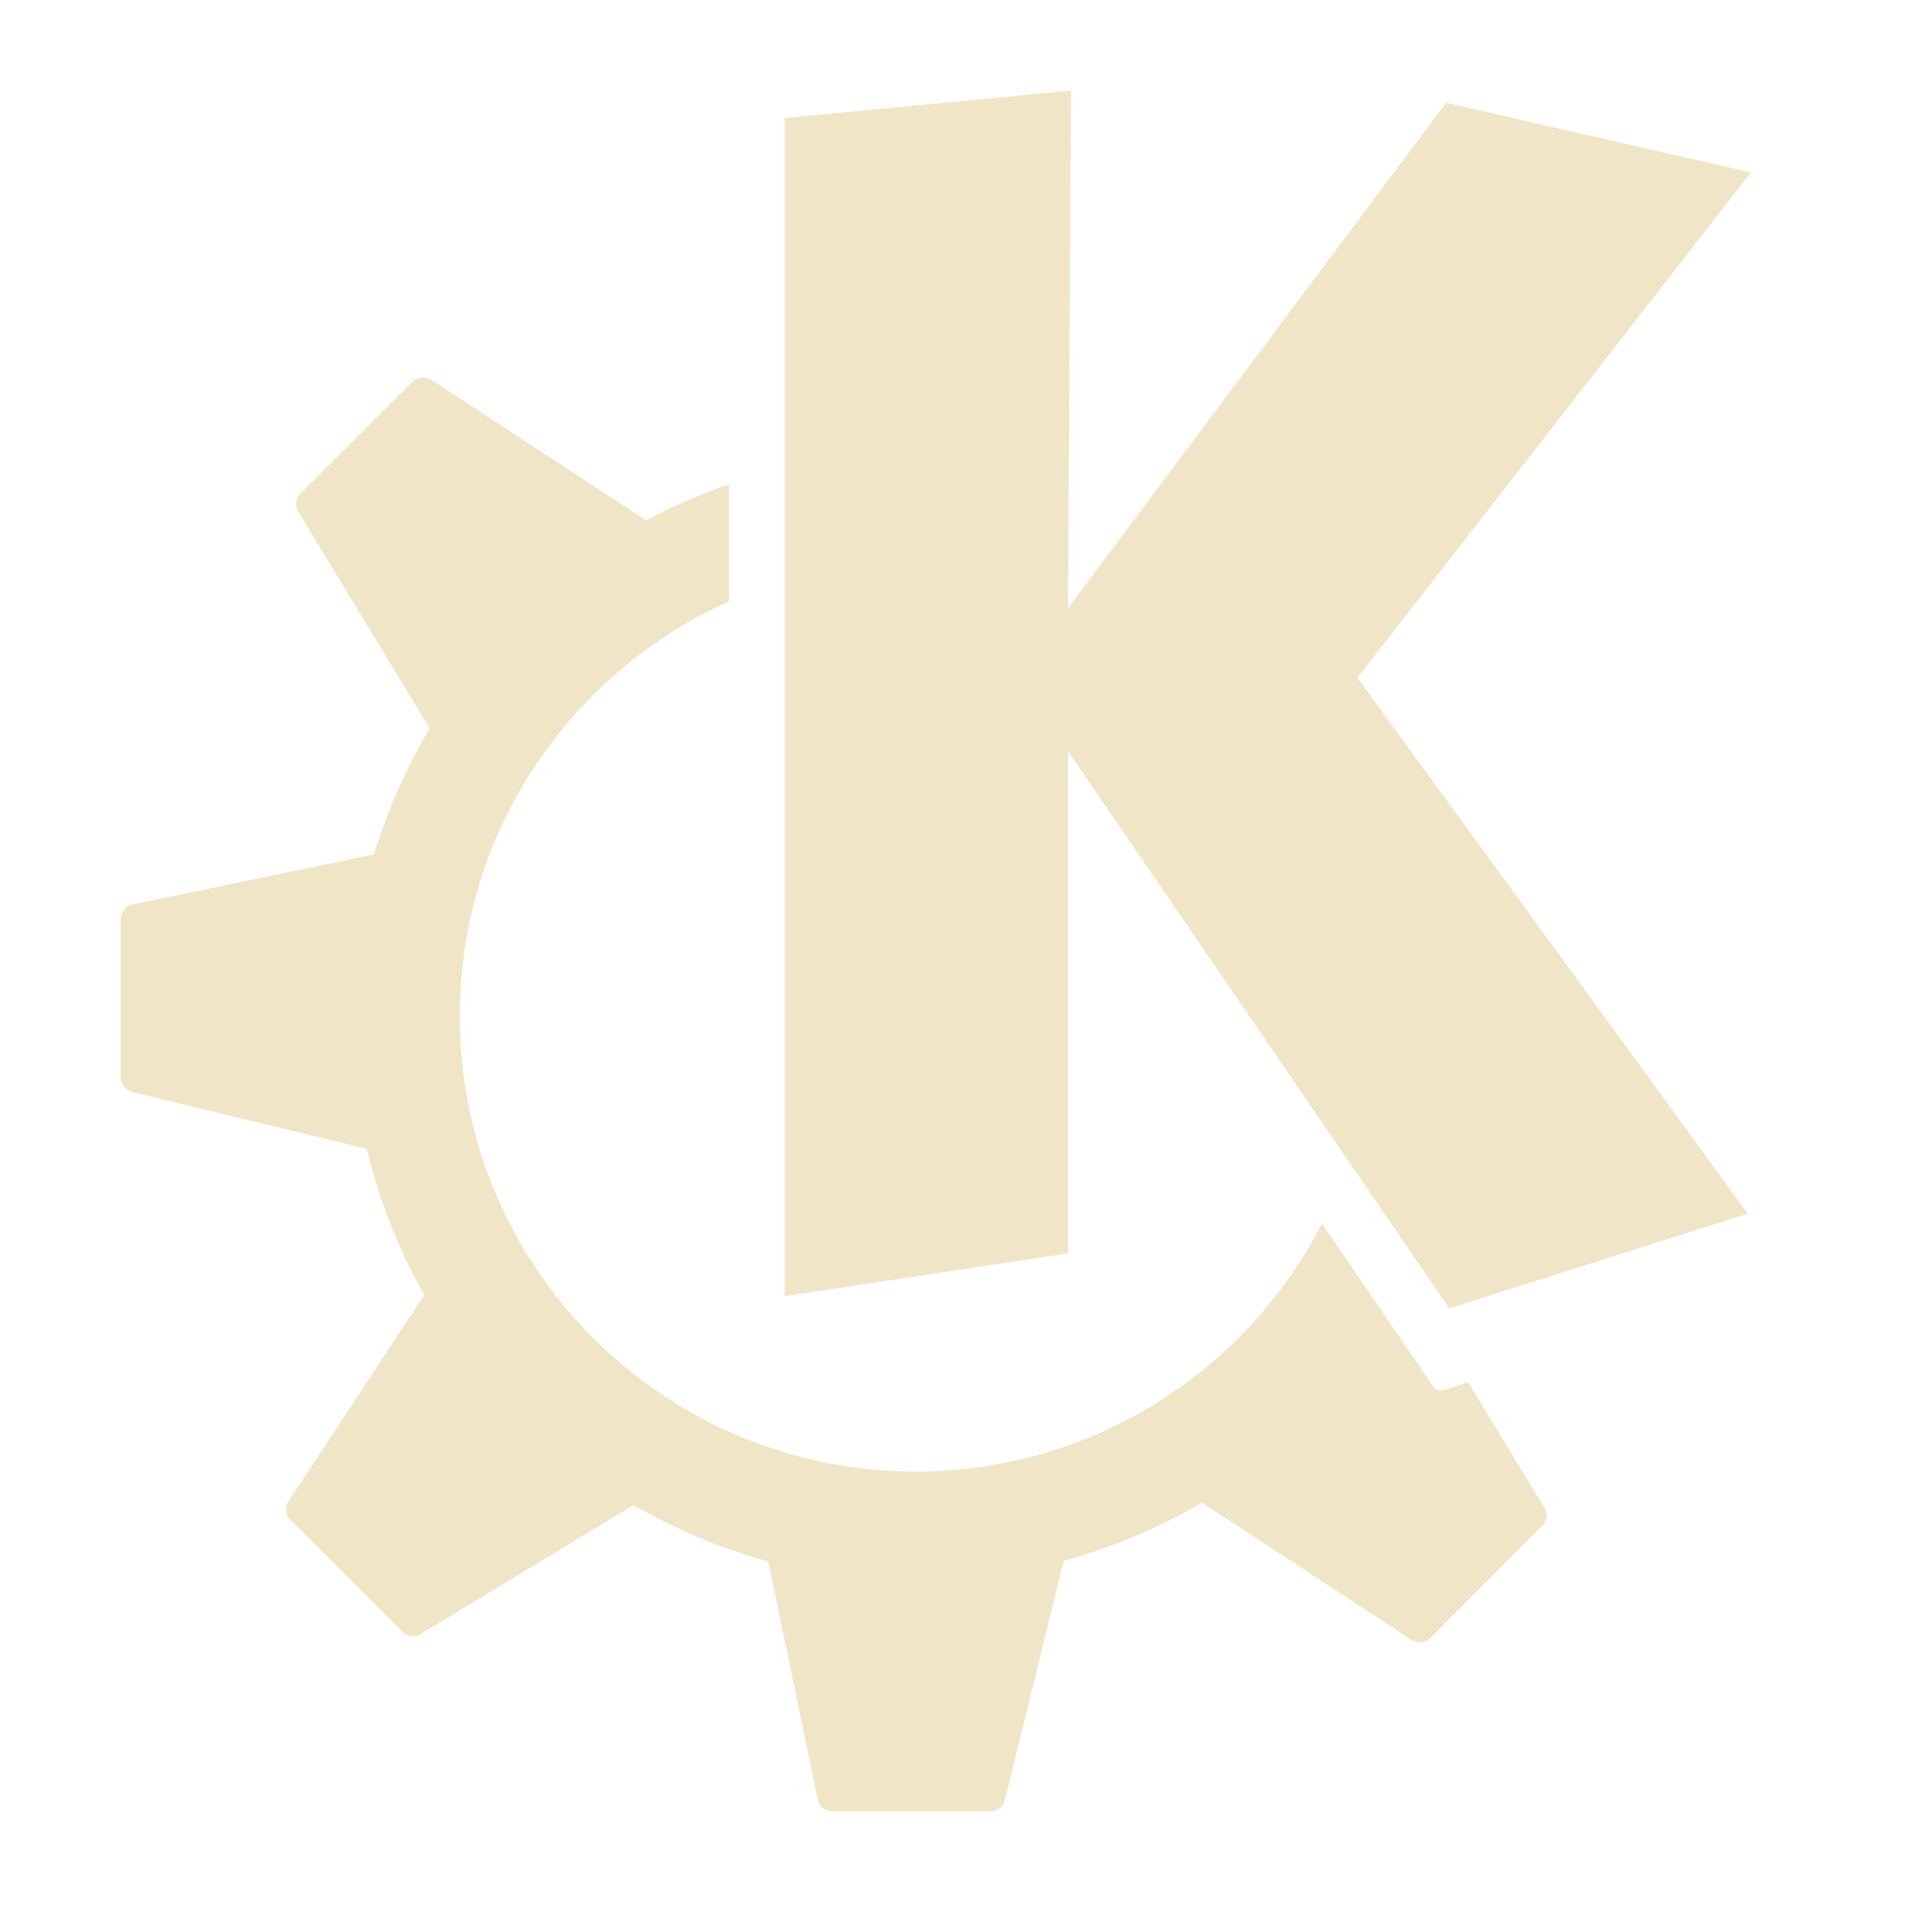
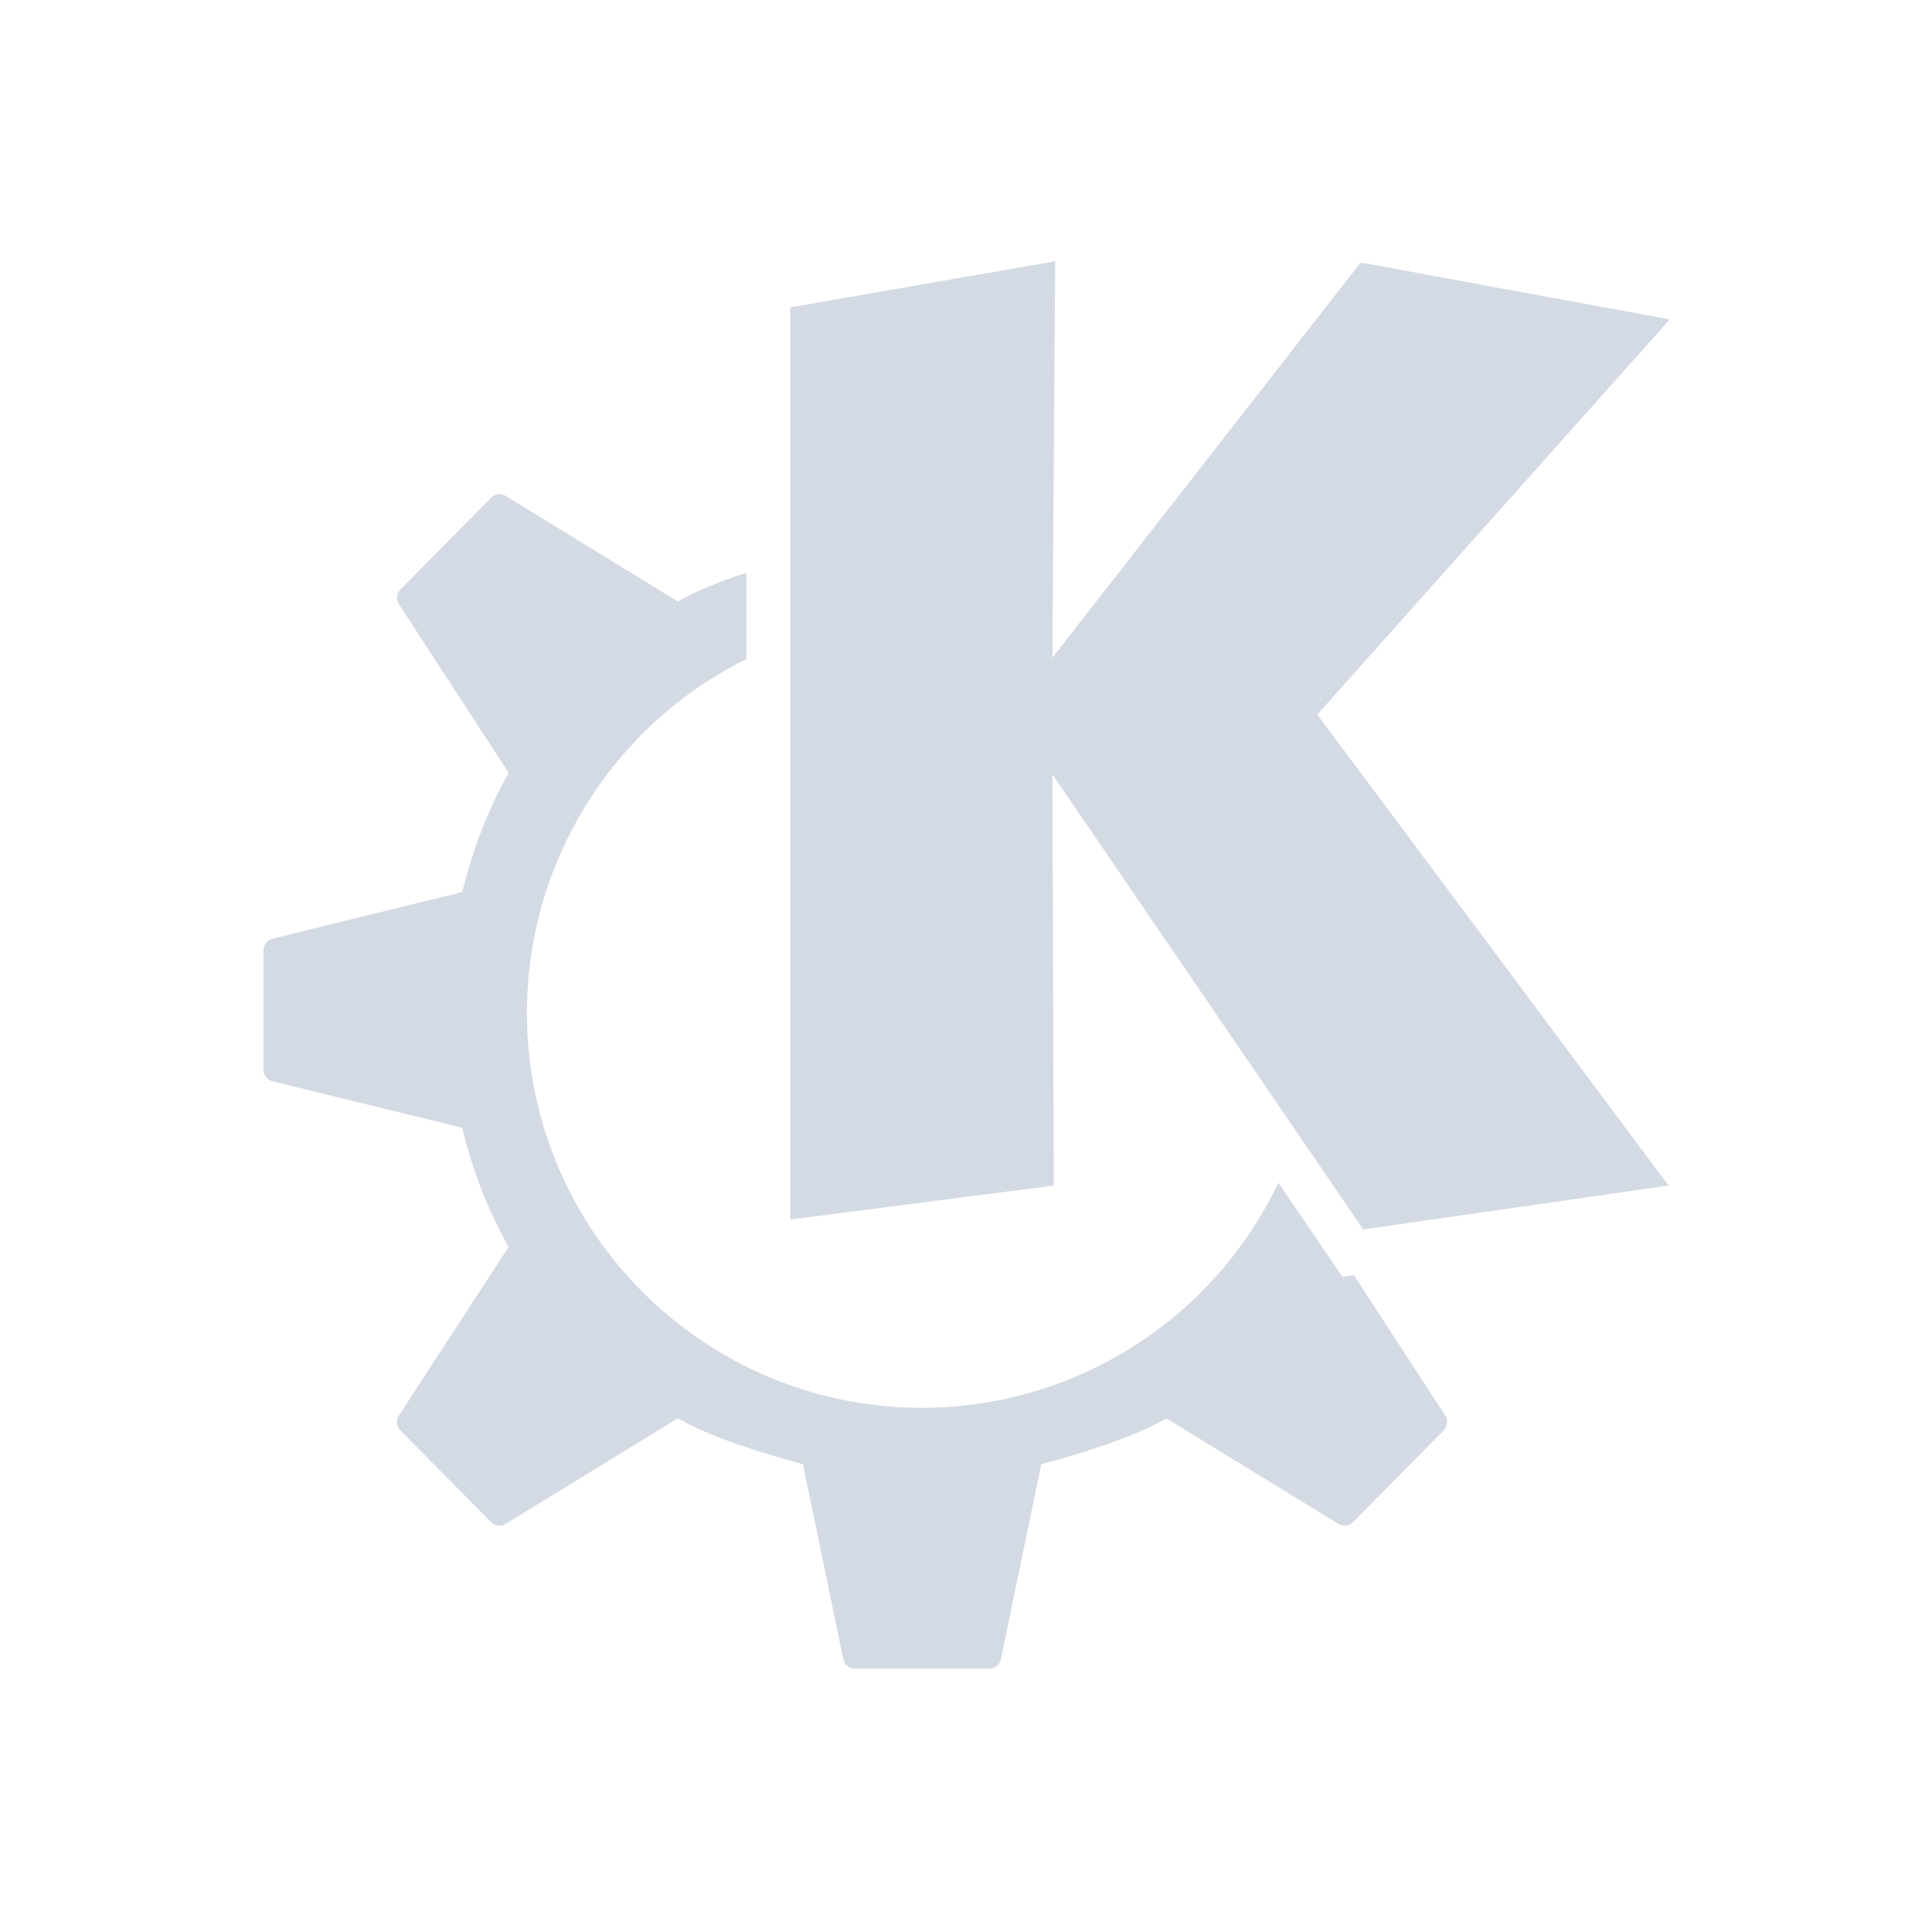
- <svg xmlns="http://www.w3.org/2000/svg" width="32" height="32" id="svg5048" version="1.1">
-   <defs id="defs5050">
-     <style id="current-color-scheme" type="text/css">      .ColorScheme-Text {
-         color:#ebdbb2;
-       }
-       .ColorScheme-Background{
-         color:#ebdbb2;
-       }
-       .ColorScheme-ViewText {
-         color:#ebdbb2;
-       }
-       .ColorScheme-ViewBackground{
-         color:#ebdbb2;
-       }
-       .ColorScheme-ViewHover {
-         color:#ebdbb2;
-       }
-       .ColorScheme-ViewFocus{
-         color:#ebdbb2;
-       }
-       .ColorScheme-ButtonText {
-         color:#ebdbb2;
-       }
-       .ColorScheme-ButtonBackground{
-         color:#ebdbb2;
-       }
-       .ColorScheme-ButtonHover {
-         color:#ebdbb2;
-       }
-       .ColorScheme-ButtonFocus{
-         color:#ebdbb2;
-       }</style>
+ <svg xmlns="http://www.w3.org/2000/svg" width="22" height="22" version="1.1">
+   <defs id="defs7386">
+     <style id="current-color-scheme" type="text/css">
+    .ColorScheme-Text { color:#d3dae3; } .ColorScheme-Highlight { color:#5294e2; } .ColorScheme-ButtonBackground { color:#d3dae3; }
+   </style>
  </defs>
-   <g id="layer1" transform="translate(0,-1020.362)">
-     <rect style="fill:#ebdbb2;fill-opacity:0;stroke:none" id="rect3024" width="20" height="60" x="864" y="543" transform="translate(0,52.36218)" ry="10" />
-     <g id="start-here-kde" transform="matrix(0.5,0,0,0.5,0,1020.362)">
-       <rect y="-1.3322676e-15" x="0" height="64" width="64" id="rect3861" style="opacity:0;fill:#ebdbb2;fill-opacity:1;stroke:none" />
-       <path class="ColorScheme-Text" d="m 35.48,3 -9.486,0.911 0,39.026 9.385,-1.417 0,-16.639 12.628,18.46 9.892,-3.137 L 44.966,22.452 58,5.712 47.905,3.405 35.378,20.145 35.48,3 z m -21.507,9.514 c -0.107,0.011 -0.223,0.041 -0.304,0.121 L 9.939,16.359 C 9.783,16.516 9.763,16.756 9.878,16.946 l 4.358,7.186 c -0.774,1.299 -1.402,2.692 -1.845,4.17 L 4.385,29.962 C 4.162,30.008 4,30.219 4,30.447 l 0,5.263 c 0,0.222 0.169,0.413 0.385,0.466 l 7.764,1.882 c 0.415,1.71 1.056,3.347 1.905,4.838 l -4.5,6.842 c -0.126,0.191 -0.101,0.446 0.061,0.607 l 3.73,3.724 c 0.157,0.156 0.398,0.176 0.588,0.061 l 7.054,-4.271 c 1.384,0.798 2.881,1.437 4.459,1.862 l 1.642,7.894 C 27.134,59.839 27.326,60 27.554,60 l 5.27,0 c 0.221,0 0.414,-0.148 0.466,-0.364 l 1.946,-7.935 c 1.627,-0.438 3.162,-1.089 4.581,-1.923 l 6.953,4.554 c 0.192,0.125 0.446,0.101 0.608,-0.061 l 3.709,-3.724 c 0.158,-0.157 0.197,-0.398 0.081,-0.587 l -2.534,-4.17 -0.831,0.263 c -0.12,0.037 -0.253,-0.017 -0.324,-0.121 0,0 -1.601,-2.351 -3.689,-5.404 -2.498,4.881 -7.592,8.218 -13.459,8.218 -8.337,0 -15.101,-6.754 -15.101,-15.08 0,-6.124 3.667,-11.384 8.919,-13.744 l 0,-3.886 c -0.956,0.334 -1.879,0.737 -2.757,1.214 -0.001,-6.96e-4 0.002,-0.019 0,-0.02 l -7.115,-4.656 c -0.096,-0.062 -0.197,-0.072 -0.304,-0.061 z" style="fill:#ebdbb2;fill-opacity:1;opacity:0.72" id="path2876" />
+   <g id="22-22-start-here-kde">
+     <rect id="rect849" style="opacity:0.001;vector-effect:none;fill:#000000;fill-opacity:1;stroke:none;stroke-width:2.716;stroke-linecap:round;stroke-linejoin:round;stroke-miterlimit:4;stroke-dasharray:none;stroke-dashoffset:0;stroke-opacity:1" width="22" height="22" x="0" y="0" />
+     <g id="g4500">
+       <path id="path10" style="fill:currentColor" class="ColorScheme-Text" d="M 12.016,2.975 9,3.5 V 13.887 L 12,13.5 11.984,8.818 15.523,14 19,13.5 15,8.137 l 4.014,-4.5 -3.52,-0.648 -3.51,4.5 z M 5.674,5.627 c -0.029,0.002 -0.056,0.015 -0.078,0.037 l -1.035,1.047 c -0.045,0.045 -0.052,0.116 -0.018,0.17 l 1.25,1.92 C 5.557,9.219 5.379,9.678 5.264,10.158 L 3.105,10.688 C 3.046,10.702 3,10.756 3,10.818 V 11.5 12.182 c 0,0.062 0.046,0.116 0.105,0.131 l 2.158,0.529 c 0.115,0.48 0.293,0.939 0.529,1.357 l -1.25,1.92 c -0.035,0.054 -0.027,0.125 0.018,0.17 l 1.035,1.047 c 0.044,0.044 0.111,0.048 0.164,0.016 L 7.719,16.15 c 0.384,0.224 0.986,0.404 1.424,0.523 l 0.459,2.217 C 9.614,18.955 9.665,19 9.729,19 H 10.5 11.271 c 0.063,0 0.114,-0.045 0.127,-0.109 l 0.459,-2.217 c 0.438,-0.119 1.04,-0.3 1.424,-0.523 l 1.959,1.201 c 0.053,0.032 0.12,0.028 0.164,-0.016 l 1.035,-1.047 c 0.045,-0.045 0.052,-0.116 0.018,-0.17 l -1.041,-1.6 -0.129,0.02 -0.73,-1.07 c -0.746,1.564 -2.324,2.561 -4.057,2.562 -2.485,0 -4.5,-2.015 -4.5,-4.5 C 6.001,9.823 6.97,8.263 8.5,7.504 V 6.521 C 8.215,6.617 7.934,6.724 7.719,6.85 L 5.76,5.648 c -0.026,-0.016 -0.057,-0.024 -0.086,-0.021 z" />
+     </g>
+   </g>
+   <g id="start-here-kde">
+     <rect id="rect860" style="opacity:0.001;vector-effect:none;fill:#000000;fill-opacity:1;stroke:none;stroke-width:3.228;stroke-linecap:round;stroke-linejoin:round;stroke-miterlimit:4;stroke-dasharray:none;stroke-dashoffset:0;stroke-opacity:1" width="32" height="32" x="-37" y="-3" />
+     <g id="g4502" transform="translate(-37,-3)">
+       <path id="path10-7" style="fill:currentColor" class="ColorScheme-Text" d="M 18,5 14,5.605 V 20.074 L 18,19 V 13.41 L 22,20 26,18.5 21,12.5 26.002,6.002 22.121,5 18,11.559 Z M 9.855,8.924 c -0.095,0 -0.189,0.037 -0.262,0.109 L 8.021,10.605 c -0.145,0.145 -0.11,0.352 0,0.525 l 1.627,2.555 c -0.121,0.25 -0.225,0.508 -0.312,0.771 -0.004,0.011 -0.01,0.022 -0.014,0.033 l -2.951,0.656 C 6.171,15.191 6,15.312 6,15.518 V 16.5 17.482 c 0,0.205 0.171,0.327 0.371,0.371 l 2.951,0.656 c 0.006,0.019 0.017,0.037 0.023,0.057 0.085,0.256 0.186,0.507 0.303,0.75 l -1.627,2.553 c -0.11,0.173 -0.145,0.38 0,0.525 L 9.594,23.967 c 0.145,0.145 0.378,0.145 0.523,0 l 2.551,-1.625 c 0.251,0.122 0.509,0.228 0.773,0.316 0.017,0.006 0.033,0.016 0.051,0.021 l 0.654,2.949 c 0,0.205 0.166,0.371 0.371,0.371 h 2.221 c 0.205,0 0.327,-0.171 0.371,-0.371 l 0.654,-3.039 c 0.301,-0.113 0.592,-0.248 0.873,-0.404 l 2.49,1.781 c 0.145,0.145 0.378,0.145 0.523,0 l 1.572,-1.572 c 0.145,-0.145 0.11,-0.352 0,-0.525 l -0.947,-1.438 -0.1,0.037 c -0.225,0.085 -0.479,-0.003 -0.604,-0.209 L 20.576,18.619 C 19.746,20.604 17.786,22 15.5,22 12.462,22 10,19.538 10,16.5 c 0,-2.331 1.453,-4.318 3.5,-5.119 v -1.096 l -0.008,0.035 c -0.022,0.007 -0.042,0.02 -0.064,0.027 -0.261,0.087 -0.516,0.19 -0.764,0.309 L 10.117,9.033 C 10.045,8.961 9.95,8.924 9.855,8.924 Z" />
    </g>
  </g>
</svg>
